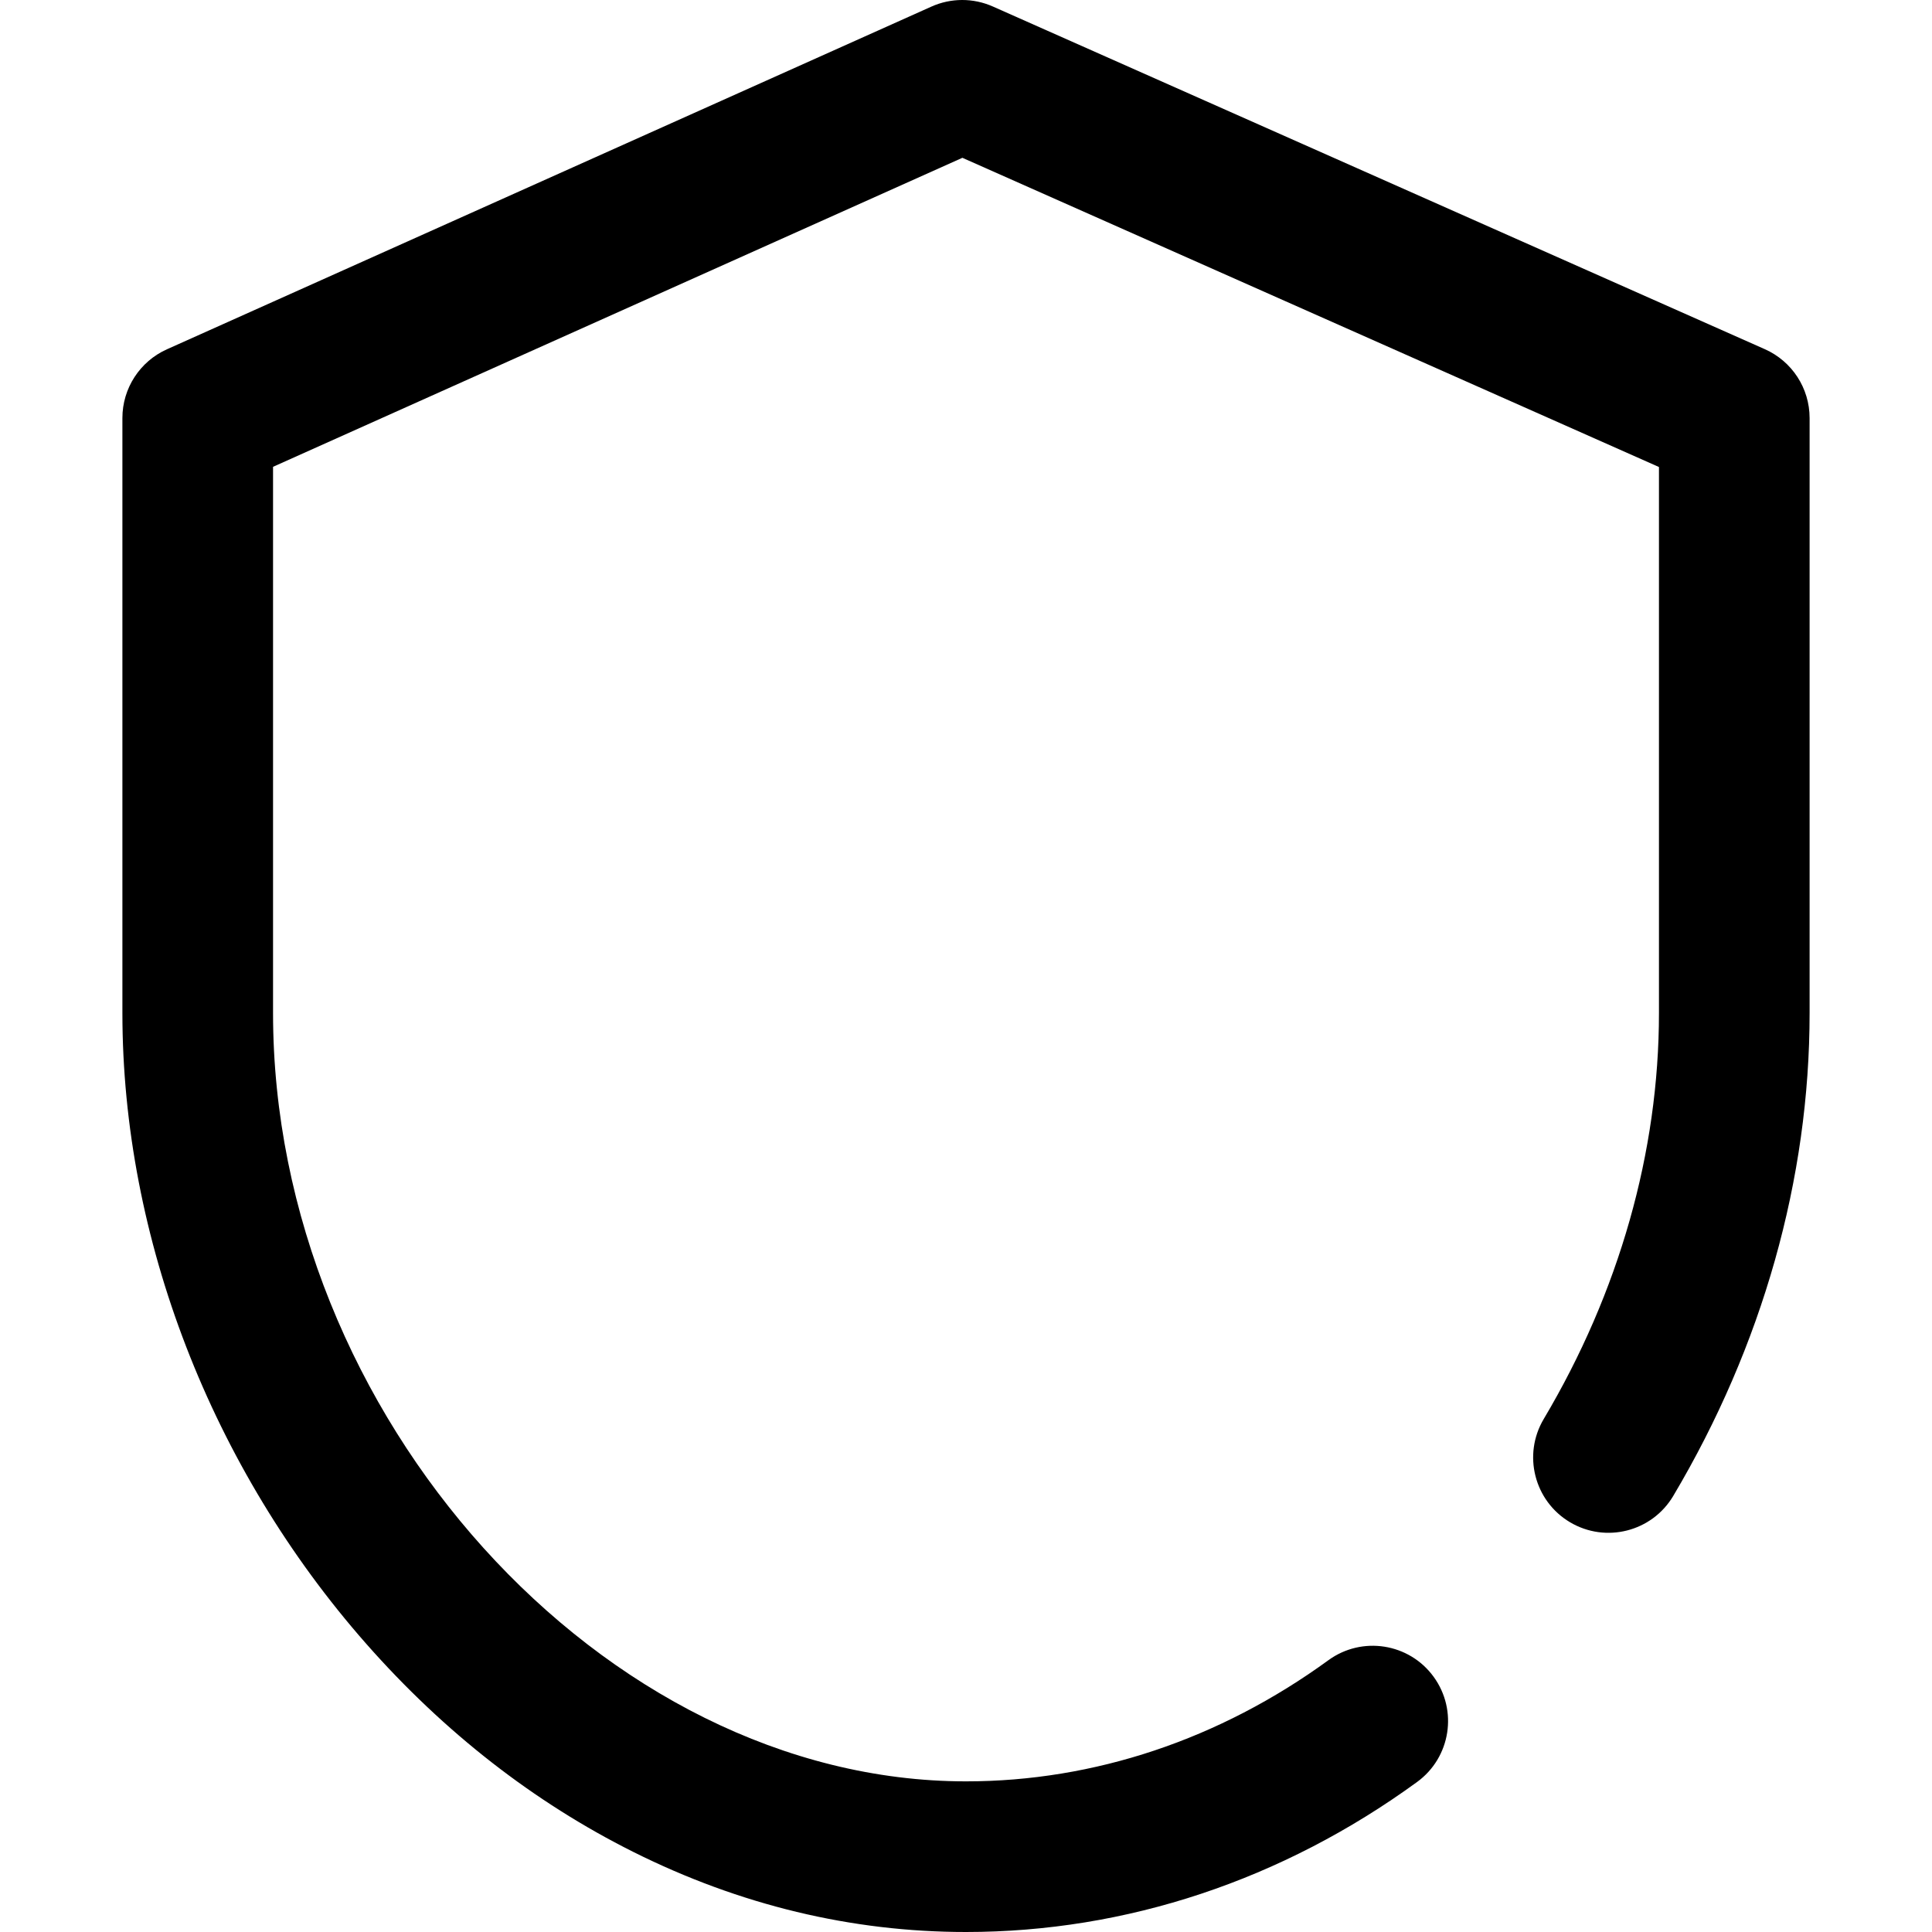
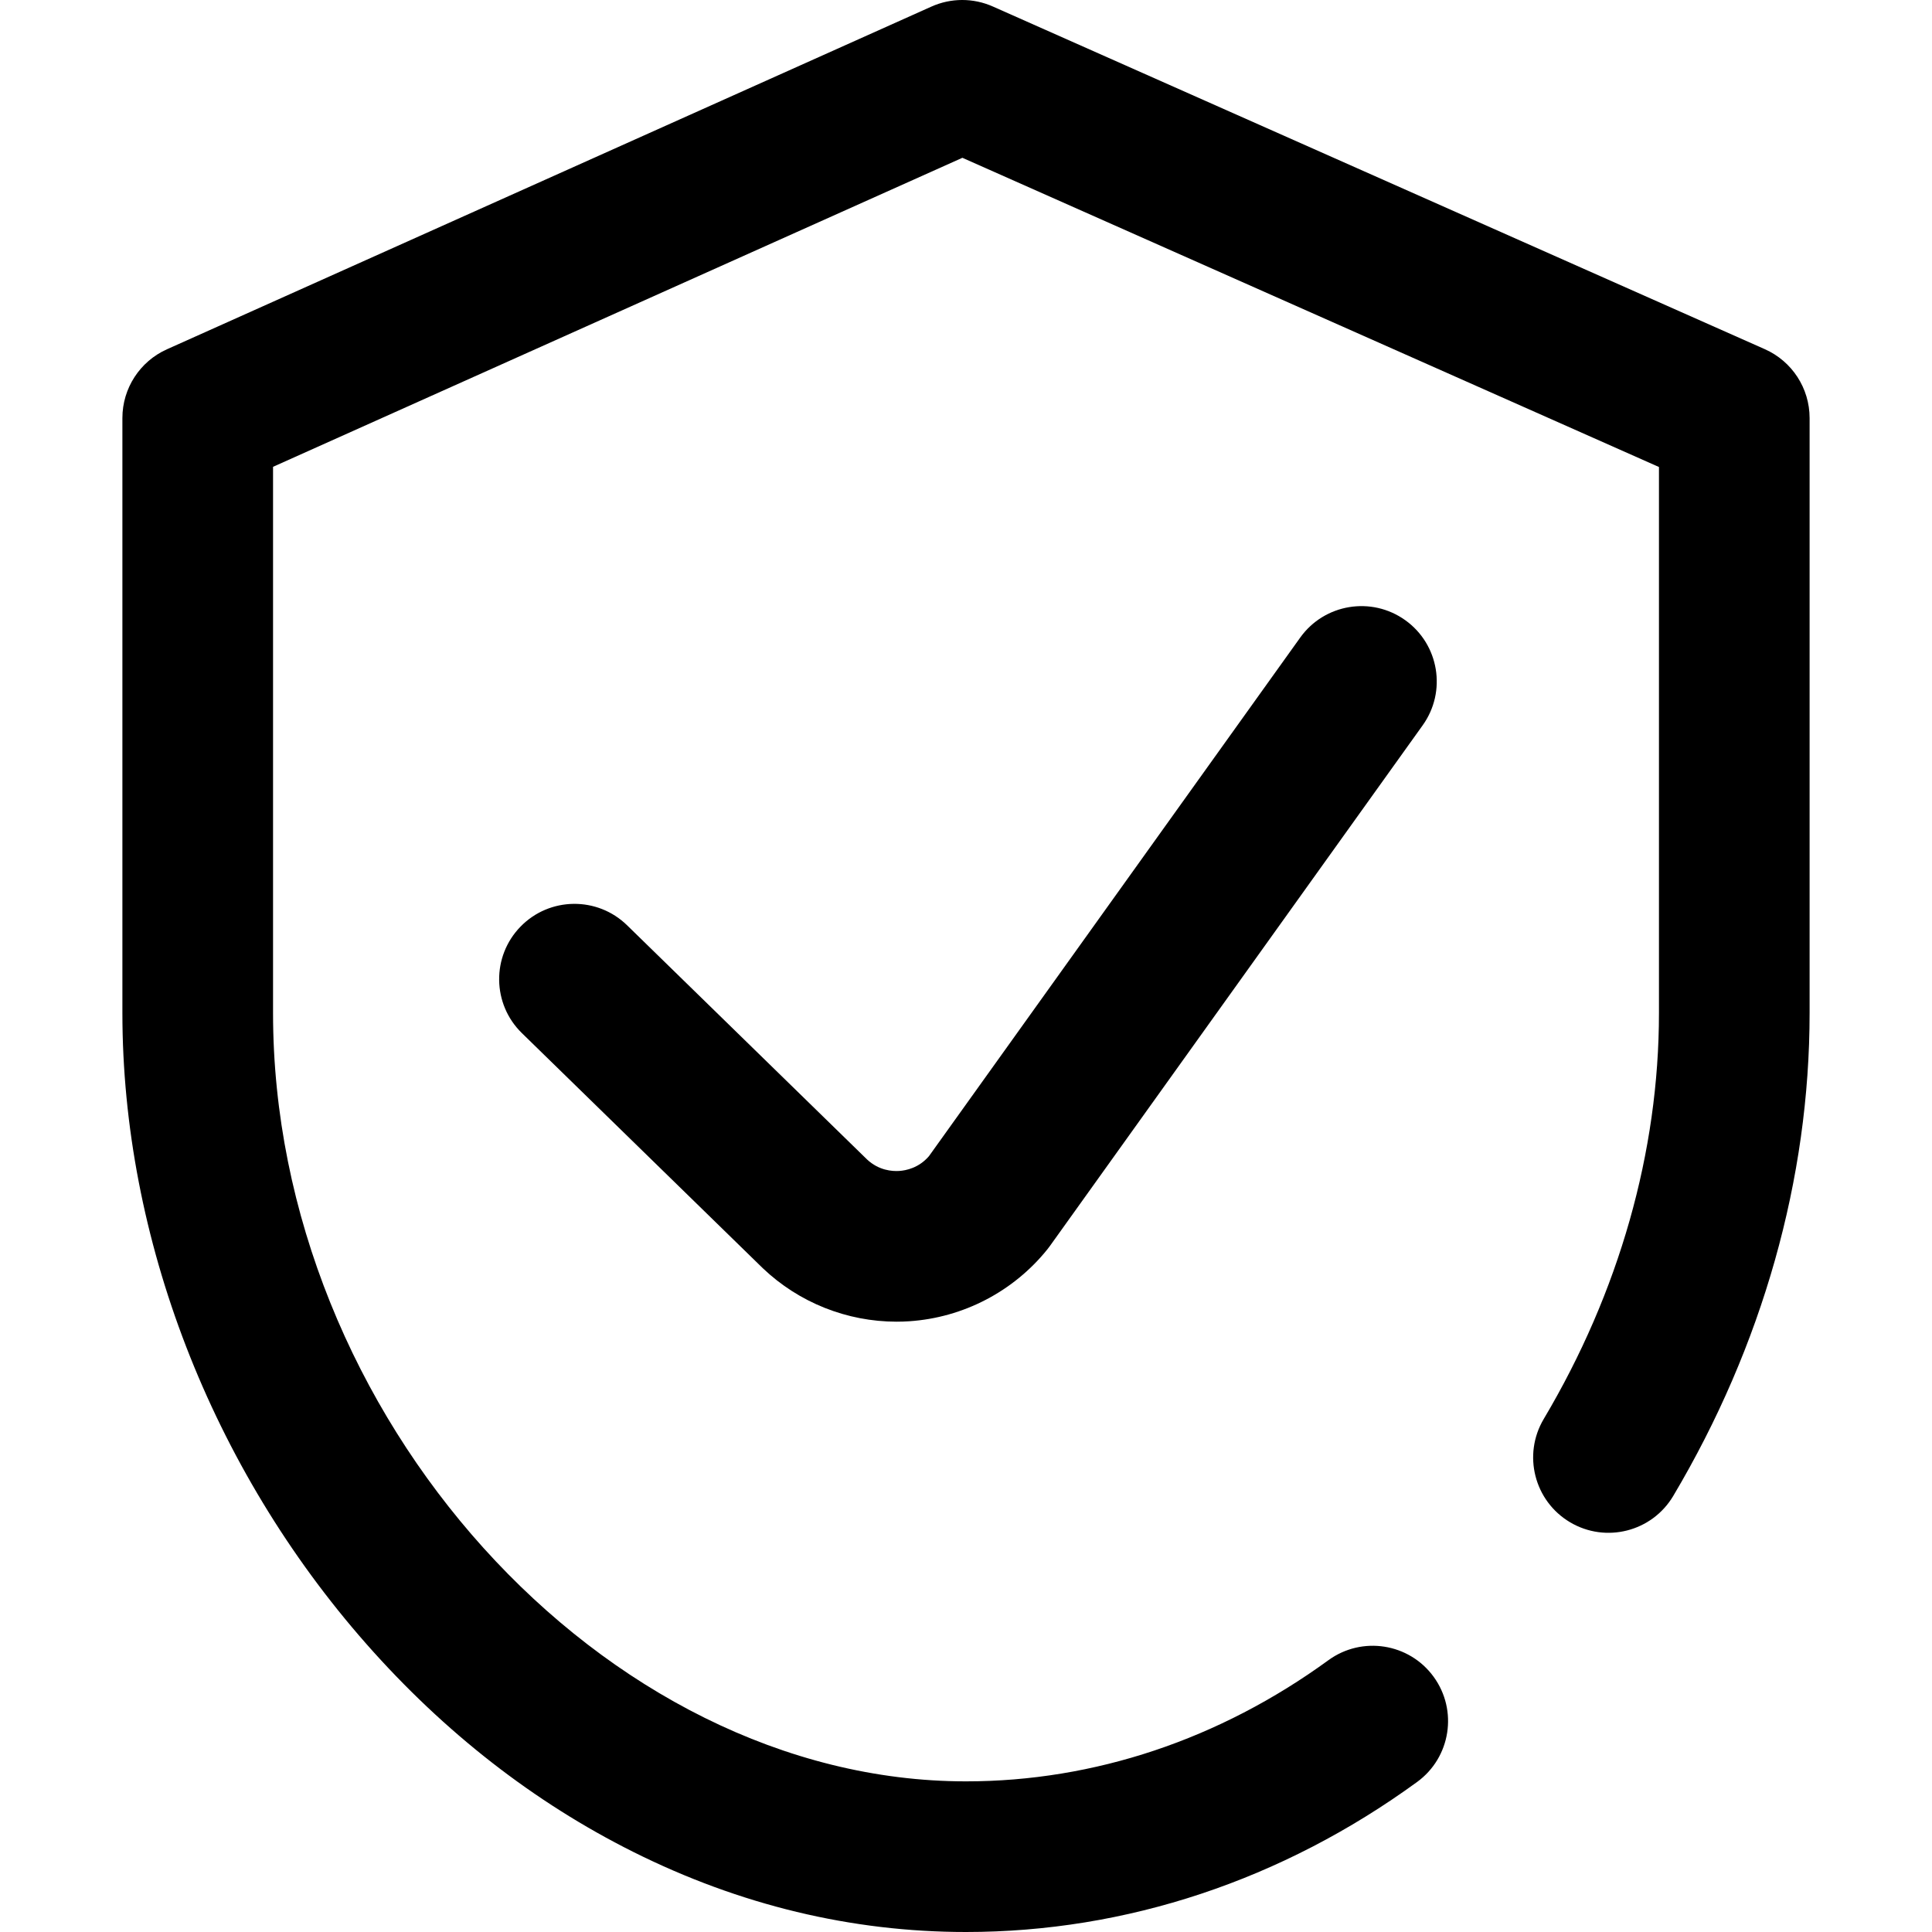
<svg xmlns="http://www.w3.org/2000/svg" version="1.1" id="Capa_1" x="0px" y="0px" viewBox="0 0 512 512" style="enable-background:new 0 0 512 512;" xml:space="preserve">
  <g>
    <g>
-       <path d="M467.701,92.539L263.1,1.717c-5.179-2.299-11.092-2.29-16.263,0.03L44.233,92.569    c-7.177,3.218-11.796,10.349-11.796,18.214v157.692c0,59.596,23.551,120.517,64.615,167.142    c20.655,23.451,44.466,42.009,70.774,55.157C196.004,504.859,225.67,512,256,512c42.469,0,83.803-13.745,119.536-39.752    c8.914-6.487,10.881-18.971,4.393-27.885c-6.487-8.914-18.972-10.879-27.885-4.393c-28.862,21.006-62.073,32.108-96.043,32.108    c-96.111,0-183.641-97.044-183.641-203.602V123.711l182.683-81.892l184.599,81.944v144.713c0,36.757-10.559,73.956-30.537,107.574    c-5.632,9.477-2.515,21.725,6.962,27.357c9.479,5.631,21.726,2.514,27.358-6.963c23.643-39.785,36.139-84.035,36.139-127.967    V110.784C479.563,102.892,474.914,95.741,467.701,92.539z" />
+       <g>
+         <path d="M467.7,92.539L263.1,1.716c-5.179-2.299-11.092-2.289-16.263,0.03L44.232,92.569     c-7.177,3.218-11.796,10.35-11.796,18.214v157.692c0,59.596,23.551,120.517,64.615,167.142     c20.655,23.452,44.466,42.01,70.774,55.158C196.004,504.859,225.67,512,256,512c42.469,0,83.803-13.746,119.536-39.751     c8.914-6.487,10.881-18.972,4.393-27.886c-6.487-8.913-18.972-10.88-27.885-4.393c-28.862,21.005-62.073,32.108-96.043,32.108     c-96.111,0-183.641-97.044-183.641-203.602V123.71l182.683-81.892l184.599,81.944v144.713c0,36.757-10.559,73.956-30.537,107.572     c-5.632,9.477-2.515,21.726,6.962,27.358c9.479,5.633,21.726,2.515,27.358-6.962c23.643-39.785,36.139-84.035,36.139-127.967     V110.783C479.563,102.892,474.914,95.741,467.7,92.539z" />
+         <path d="M344.565,168.972l-98.389,137.432c-2.687,3.116-6.053,3.789-7.858,3.908c-1.855,0.124-5.411-0.112-8.548-3.051     l-63.588-62.054c-7.89-7.7-20.528-7.546-28.227,0.345c-7.699,7.89-7.545,20.527,0.345,28.227l63.697,62.16     c0.059,0.058,0.119,0.115,0.179,0.172c9.55,9.091,22.296,14.147,35.411,14.147c1.126,0.001,2.258-0.036,3.387-0.112     c14.286-0.952,27.623-7.9,36.591-19.061c0.232-0.288,0.456-0.583,0.671-0.884l98.789-137.99     c6.417-8.964,4.352-21.433-4.611-27.85C363.451,157.943,350.981,160.007,344.565,168.972z" />
+       </g>
    </g>
  </g>
  <g>
</g>
  <g>
</g>
  <g>
</g>
  <g>
</g>
  <g>
</g>
  <g>
</g>
  <g>
</g>
  <g>
</g>
  <g>
</g>
  <g>
</g>
  <g>
</g>
  <g>
</g>
  <g>
</g>
  <g>
</g>
  <g>
</g>
</svg>
